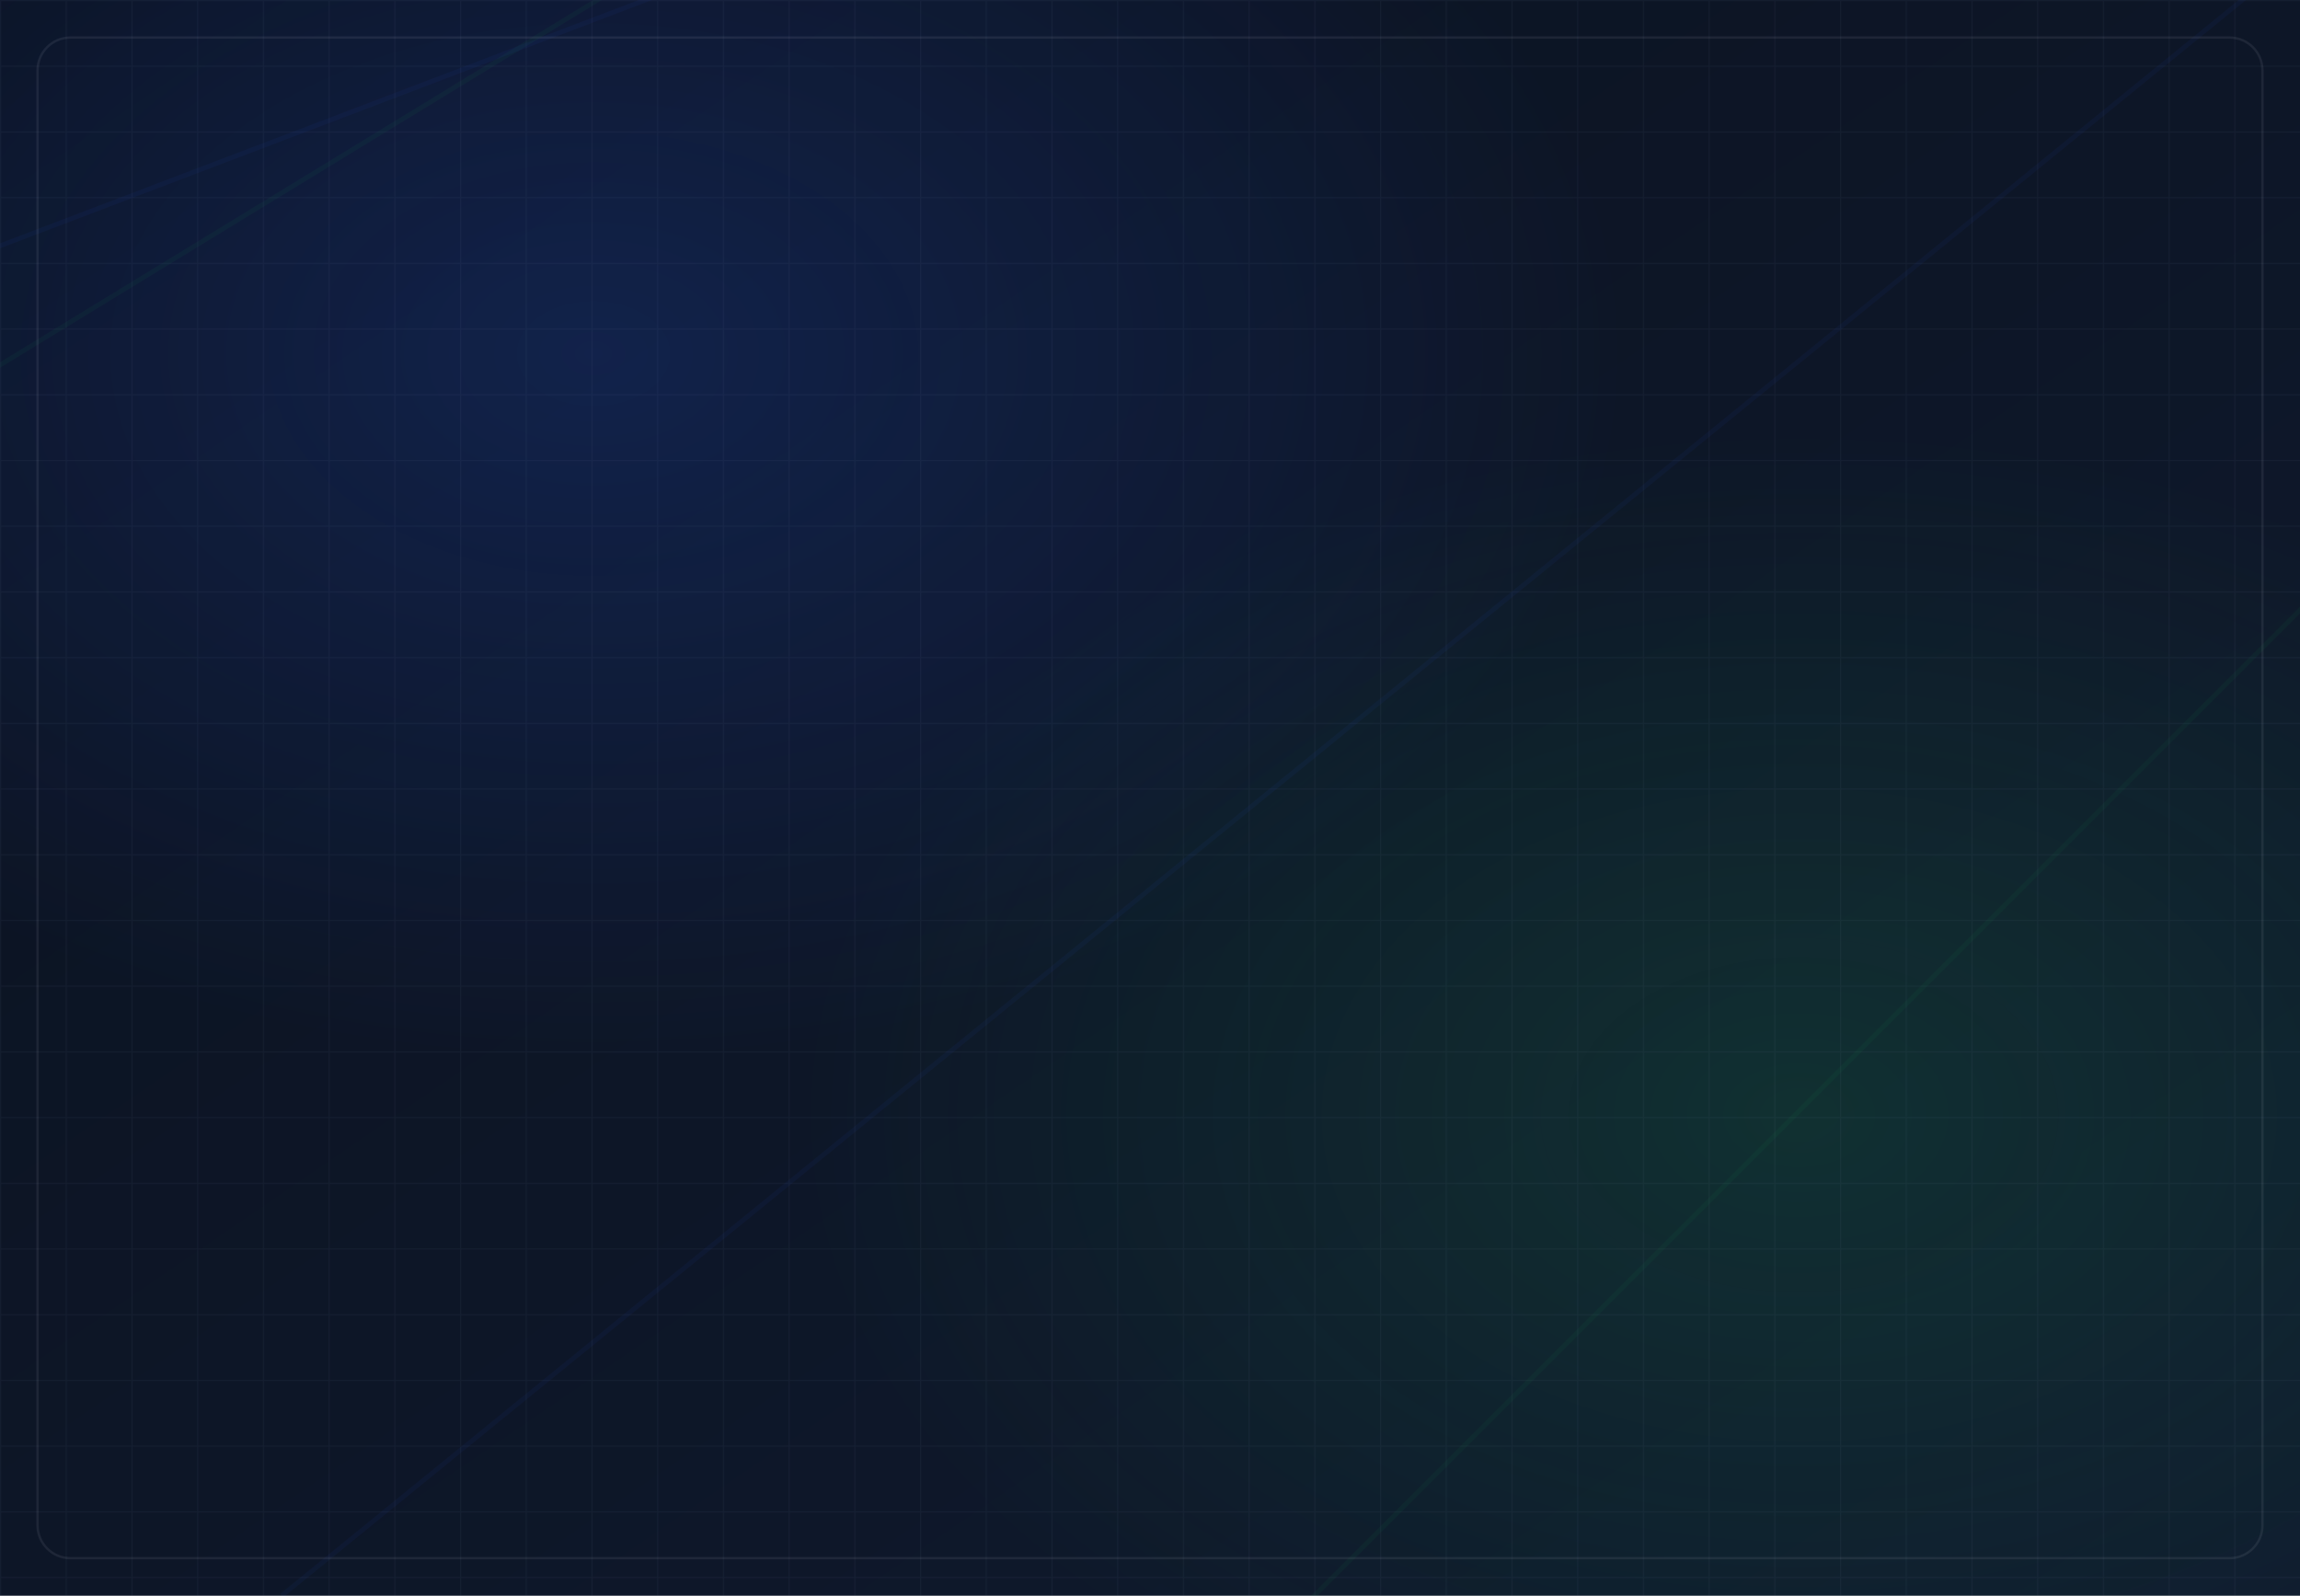
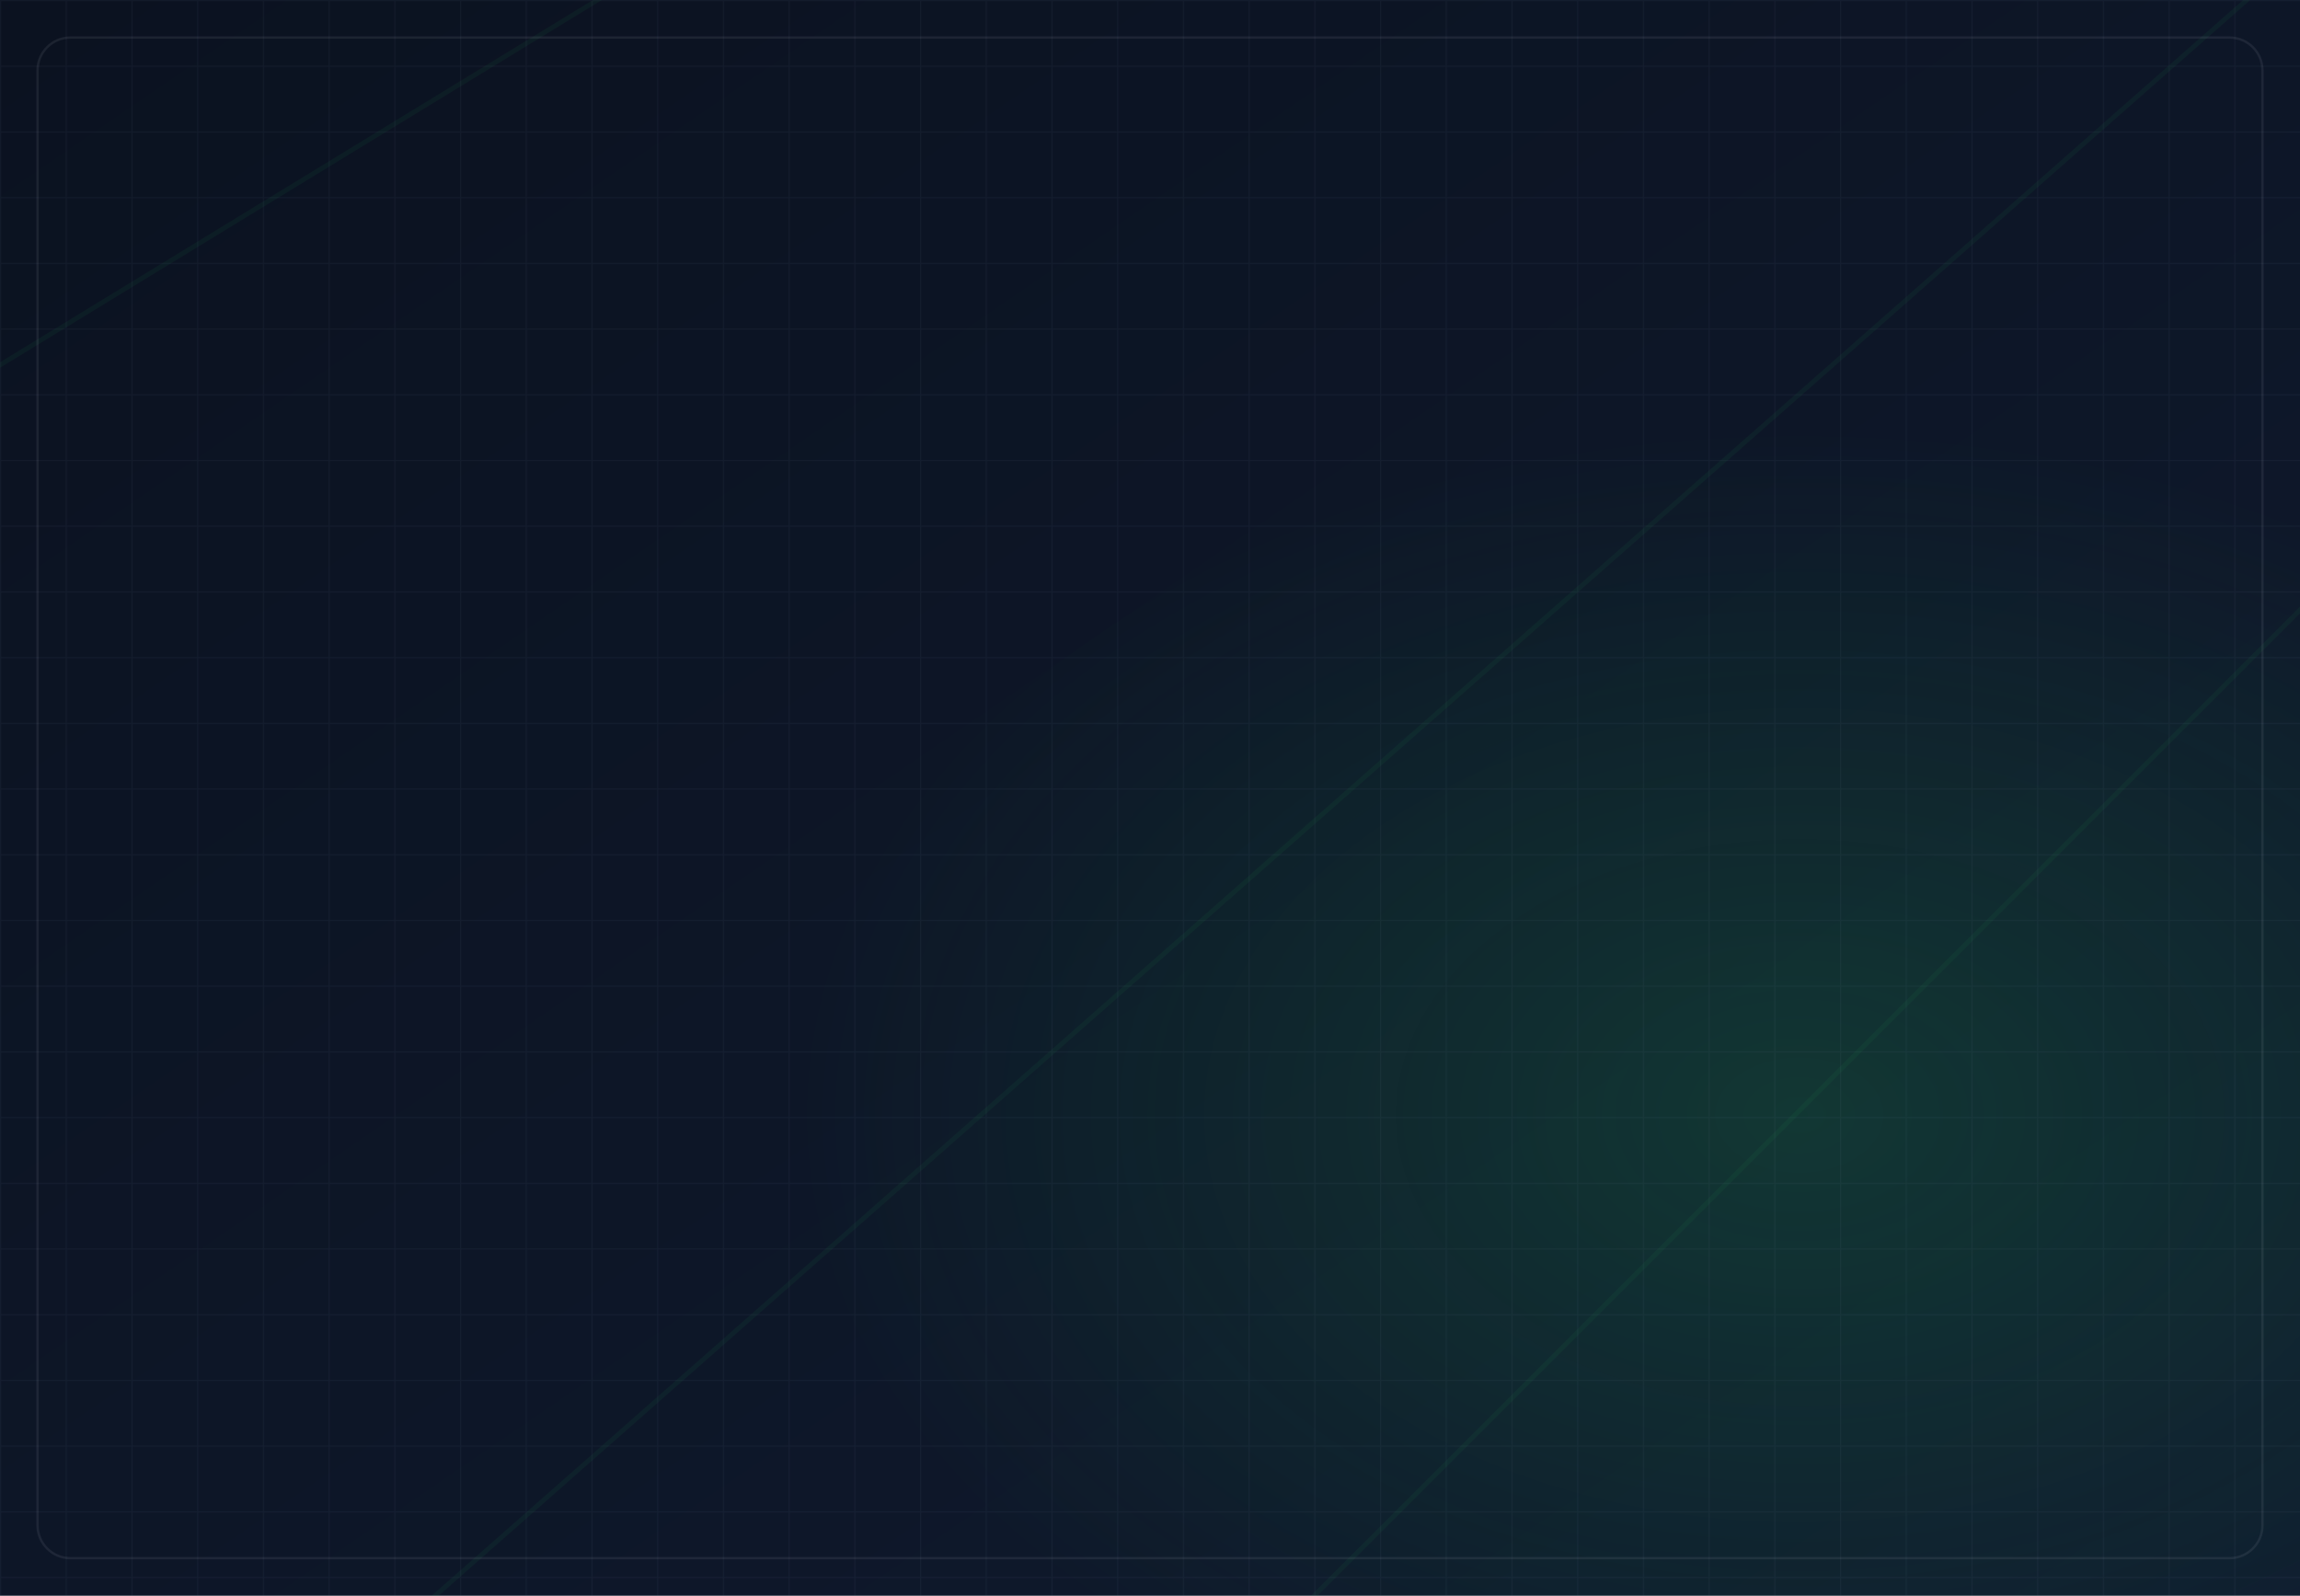
- <svg xmlns="http://www.w3.org/2000/svg" width="980" height="680" viewBox="0 0 980 680" role="img" aria-label="Both Joy-Cons background">
+ <svg xmlns="http://www.w3.org/2000/svg" width="980" height="680" viewBox="0 0 980 680" role="img" aria-label="Right Joy-Con background">
  <defs>
    <linearGradient id="bg" x1="0" y1="0" x2="1" y2="1">
      <stop offset="0%" stop-color="#0b1220" />
      <stop offset="100%" stop-color="#0f1a2e" />
    </linearGradient>
-     <radialGradient id="glowL" cx="26%" cy="22%" r="72%">
-       <stop offset="0%" stop-color="#2b63ff" stop-opacity="0.18" />
-       <stop offset="62%" stop-color="#2b63ff" stop-opacity="0" />
-     </radialGradient>
    <radialGradient id="glowR" cx="78%" cy="70%" r="70%">
-       <stop offset="0%" stop-color="#22c55e" stop-opacity="0.14" />
+       <stop offset="0%" stop-color="#22c55e" stop-opacity="0.18" />
      <stop offset="62%" stop-color="#22c55e" stop-opacity="0" />
    </radialGradient>
    <pattern id="grid" width="28" height="28" patternUnits="userSpaceOnUse">
      <path d="M 28 0 L 0 0 0 28" fill="none" stroke="#94a3b8" stroke-opacity="0.06" stroke-width="1" />
    </pattern>
  </defs>
  <rect width="980" height="680" fill="url(#bg)" />
-   <rect width="980" height="680" fill="url(#glowL)" />
  <rect width="980" height="680" fill="url(#glowR)" />
  <rect width="980" height="680" fill="url(#grid)" />
-   <g stroke="#2b63ff" stroke-opacity="0.05" stroke-width="2">
-     <path d="M -40 120 L 380 -40" />
-     <path d="M 120 680 L 980 -20" />
-   </g>
-   <g stroke="#22c55e" stroke-opacity="0.05" stroke-width="2">
+   <g stroke="#22c55e" stroke-opacity="0.06" stroke-width="2">
+     <path d="M 140 720 L 980 -20" />
    <path d="M 520 720 L 1020 220" />
    <path d="M -40 180 L 320 -40" />
  </g>
  <g fill="none" stroke="#e2e8f0" stroke-opacity="0.08" stroke-width="1">
    <rect x="16" y="16" width="948" height="648" rx="14" />
  </g>
</svg>
